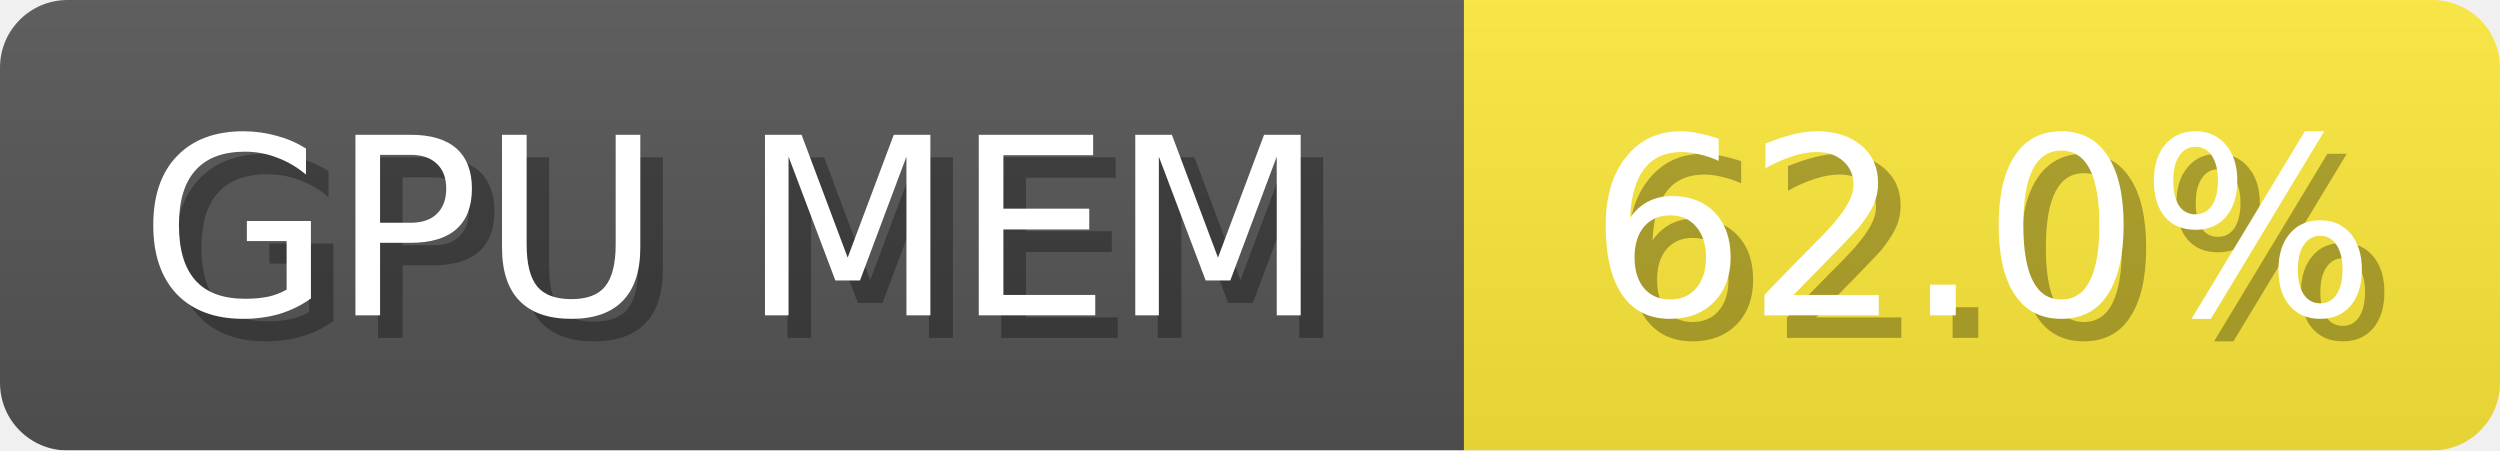
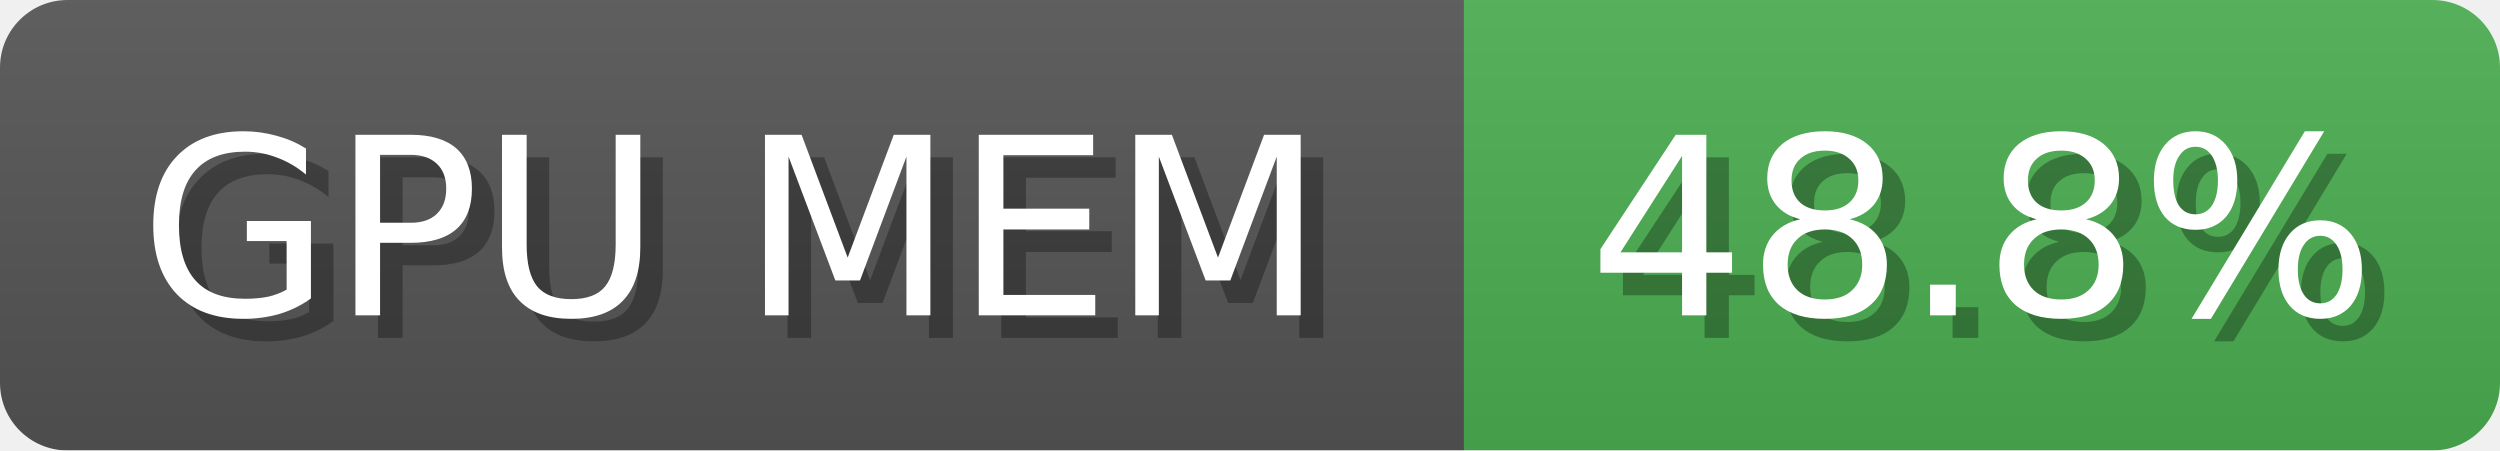
<svg xmlns="http://www.w3.org/2000/svg" width="111" height="20">
  <linearGradient id="b" x2="0" y2="100%">
    <stop offset="0" stop-color="#bbb" stop-opacity=".1" />
    <stop offset="1" stop-opacity=".1" />
  </linearGradient>
-   <mask id="anybadge_111">
+   <mask id="anybadge_15">
    <rect width="111" height="20" rx="3" fill="#fff" />
  </mask>
-   <g mask="url(#anybadge_111)">
+   <g mask="url(#anybadge_15)">
    <path fill="#555" d="M0 0h65v20H0z" />
-     <path fill="#FFEB3B" d="M65 0h46v20H65z" />
+     <path fill="#4CAF50" d="M65 0h46v20H65z" />
    <path fill="url(#b)" d="M0 0h111v20H0z" />
  </g>
  <g fill="#fff" text-anchor="middle" font-family="DejaVu Sans,Verdana,Geneva,sans-serif" font-size="11">
    <text x="33.5" y="15" fill="#010101" fill-opacity=".3">GPU MEM</text>
    <text x="32.5" y="14">GPU MEM</text>
  </g>
  <g fill="#fff" text-anchor="middle" font-family="DejaVu Sans,Verdana,Geneva,sans-serif" font-size="11">
-     <text x="89.0" y="15" fill="#010101" fill-opacity=".3">62.0%</text>
-     <text x="88.0" y="14">62.0%</text>
+     <text x="89.0" y="15" fill="#010101" fill-opacity=".3">48.8%</text>
+     <text x="88.0" y="14">48.8%</text>
  </g>
</svg>
